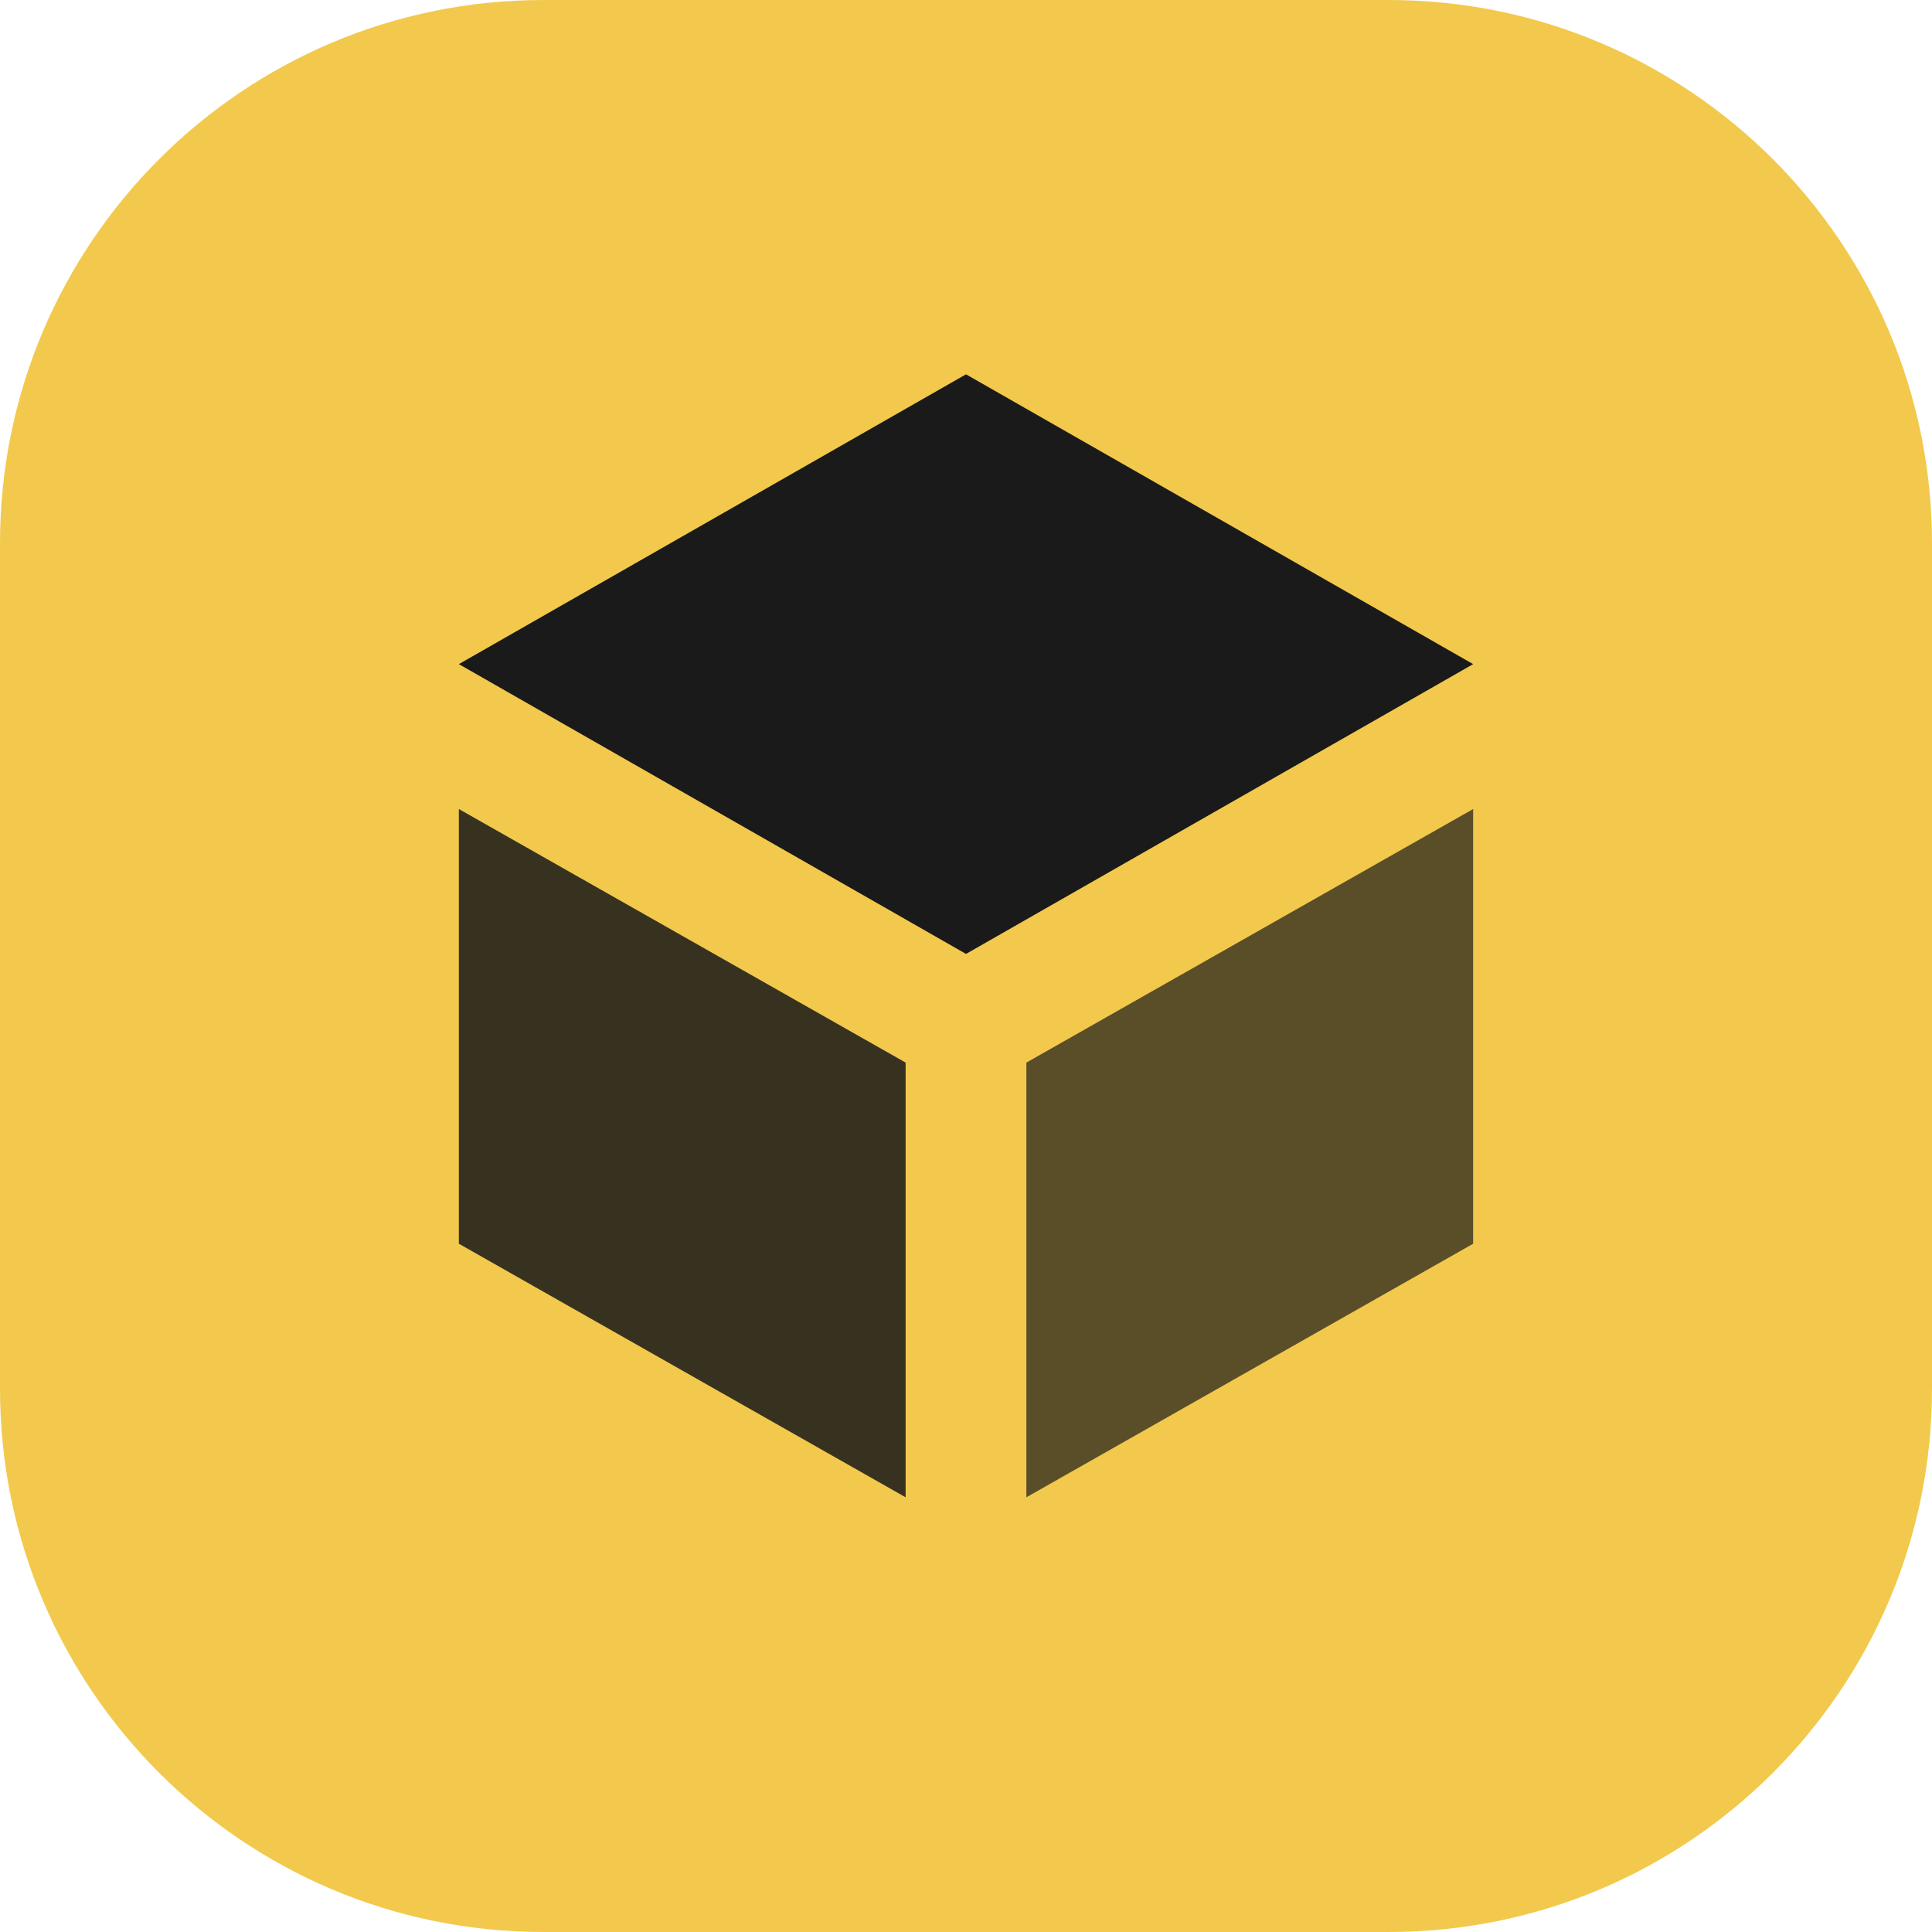
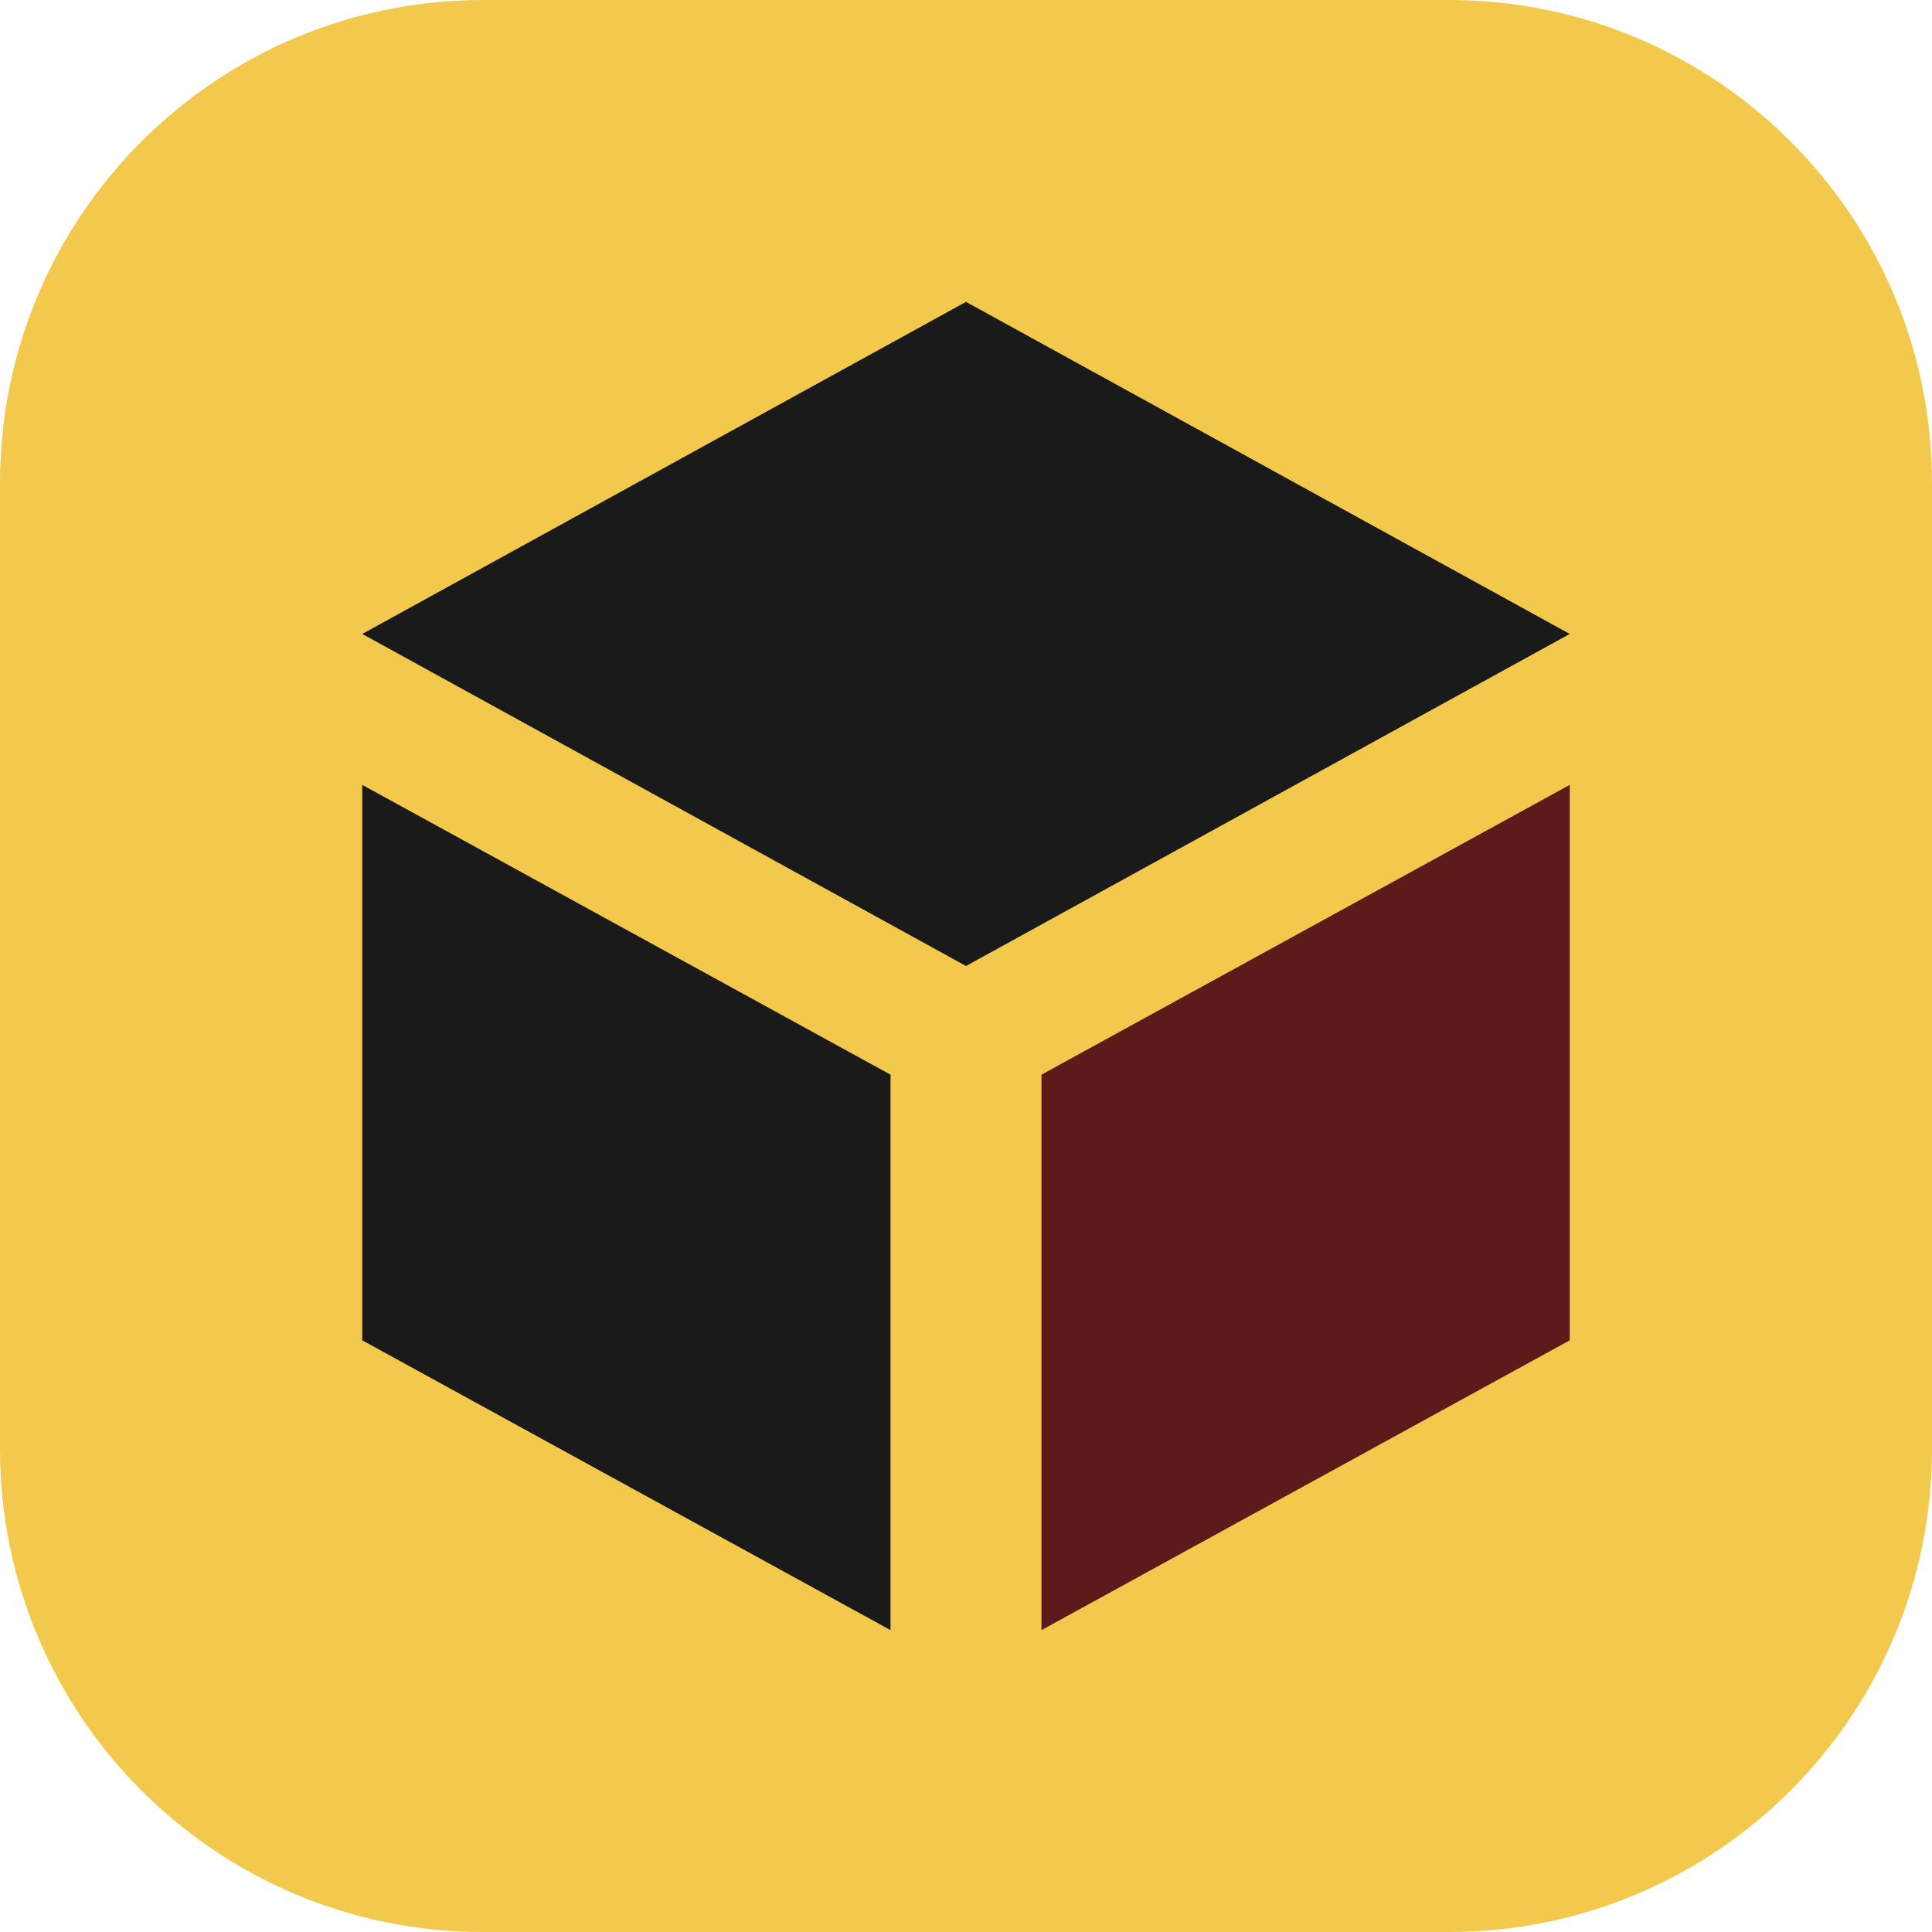
- <svg xmlns="http://www.w3.org/2000/svg" viewBox="0 0 32 32" width="32" height="32" role="img" aria-label="shard">
-   <rect width="32" height="32" rx="9" fill="#F2C94C" />
-   <path d="M16 6.2 24.4 11l-8.4 4.8L7.6 11 16 6.2Z" fill="#1A1A1A" />
-   <path d="M7.6 13.4 15 17.6v7.2l-7.4-4.2v-7.2Z" fill="#1A1A1A" opacity=".86" />
-   <path d="M24.4 13.4 17 17.6v7.2l7.4-4.2v-7.2Z" fill="#1A1A1A" opacity=".7" />
+ <svg xmlns="http://www.w3.org/2000/svg" viewBox="0 0 64 64" width="64" height="64" role="img" aria-label="Shard">
+   <rect width="64" height="64" rx="16" fill="#F2C94C" />
+   <path d="m32 10 20 11-20 11-20-11Z" fill="#1A1A1A" />
+   <path d="m12 26 17.5 9.6V54L12 44.4Z" fill="#1A1A1A" />
+   <path d="m52 26-17.5 9.6V54L52 44.4Z" fill="#5C1A1A" />
</svg>
